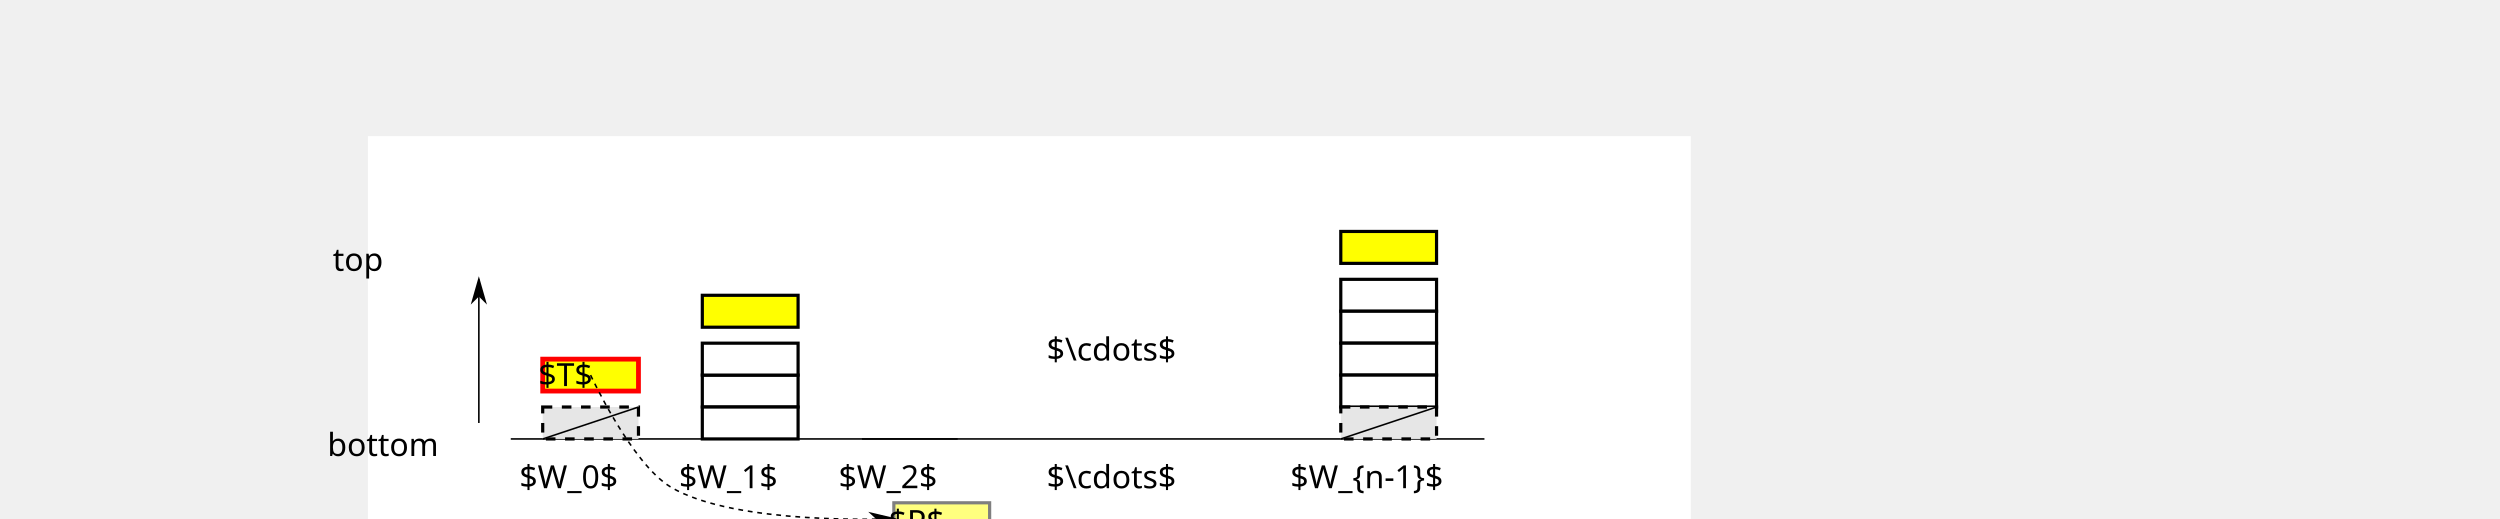
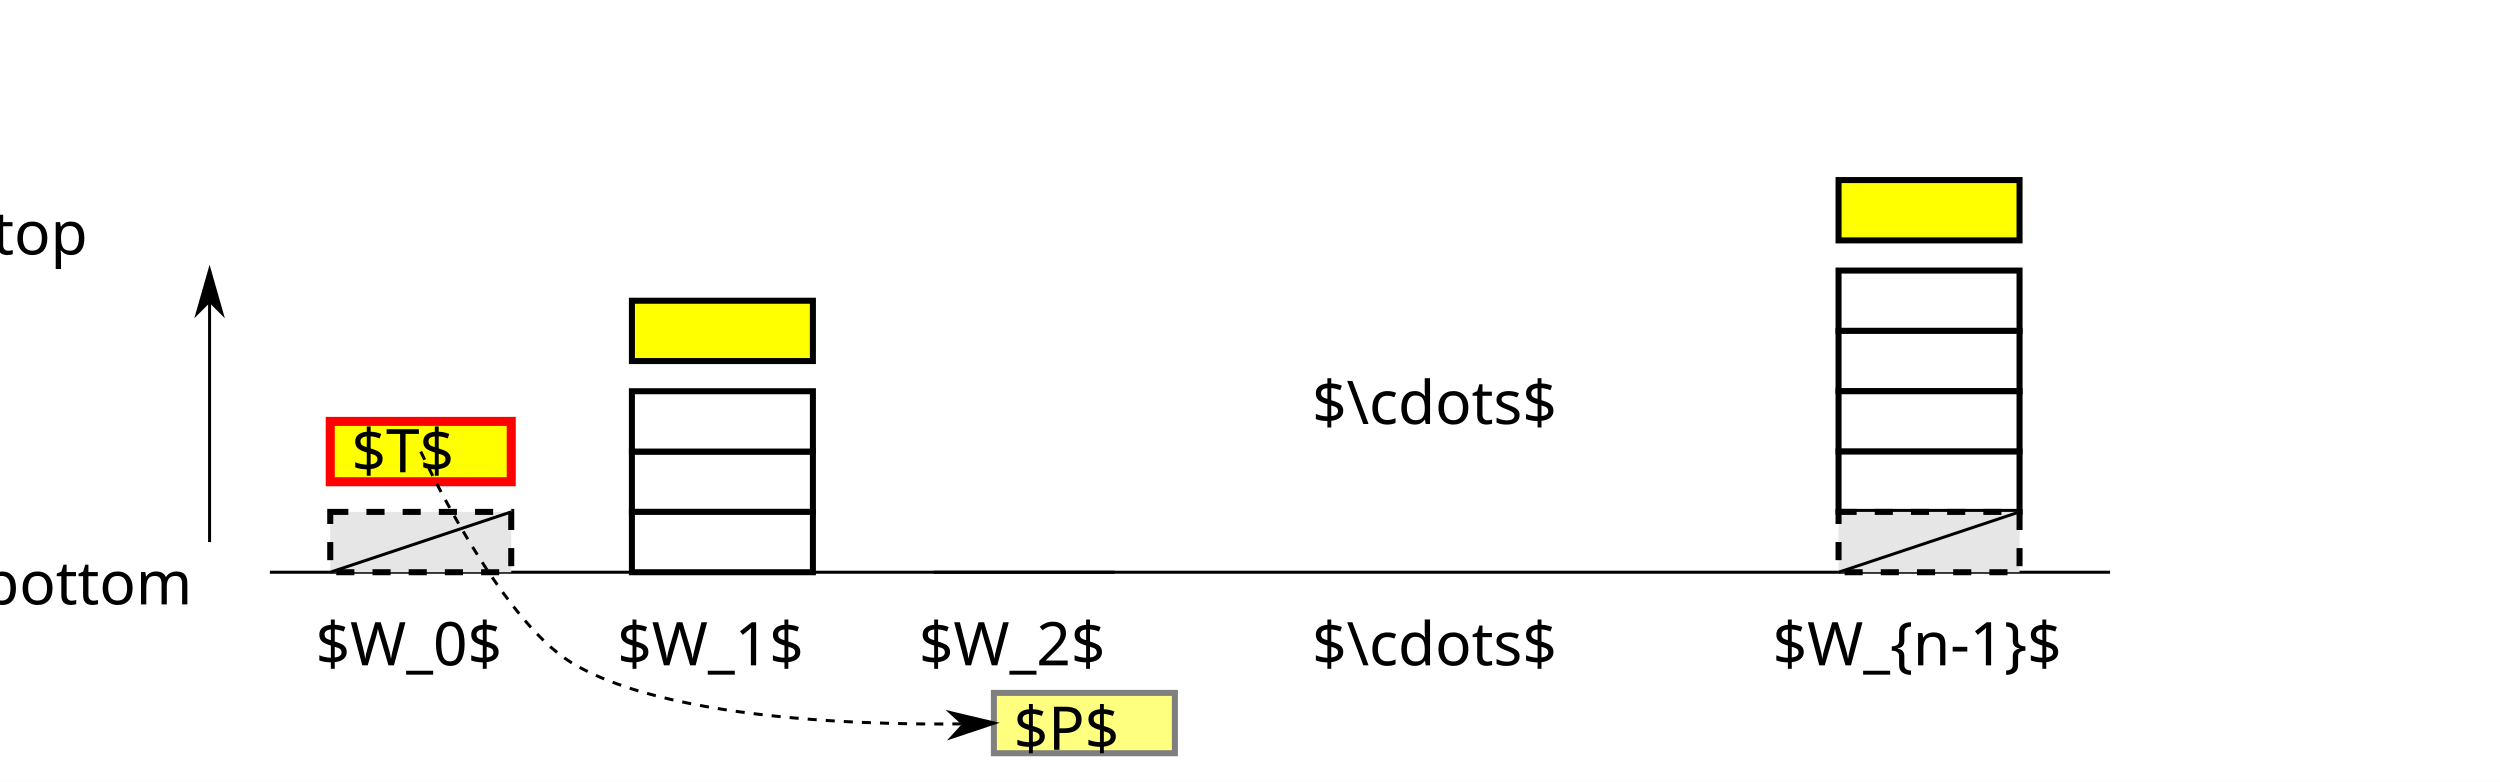
- <svg xmlns="http://www.w3.org/2000/svg" width="1253pt" height="260pt" viewBox="0.00 0.00 1253.00 260.00" id="svg2" version="1.1">
+ <svg xmlns="http://www.w3.org/2000/svg" width="662.995pt" height="207.334pt" viewBox="0 0 662.995 207.334" id="svg2" version="1.1">
  <defs id="defs410">
-     <marker orient="auto" refY="0.0" refX="0.0" id="Arrow1Mend" style="overflow:visible;">
-       <path id="path3893" d="M 0.0,0.0 L 5.0,-5.0 L -12.5,0.0 L 5.0,5.0 L 0.0,0.0 z " style="fill-rule:evenodd;stroke:#000000;stroke-width:1.0pt;" transform="scale(0.4) rotate(180) translate(10,0)" />
+     <marker orient="auto" refY="0" refX="0" id="Arrow1Mend" style="overflow:visible">
+       <path id="path3893" d="M 0,0 5,-5 -12.5,0 5,5 Z" style="fill-rule:evenodd;stroke:#000000;stroke-width:1pt" transform="matrix(-0.4,0,0,-0.4,-4,0)" />
    </marker>
-     <marker orient="auto" refY="0.0" refX="0.0" id="Arrow1Lstart" style="overflow:visible">
-       <path id="path3884" d="M 0.0,0.0 L 5.0,-5.0 L -12.5,0.0 L 5.0,5.0 L 0.0,0.0 z " style="fill-rule:evenodd;stroke:#000000;stroke-width:1.0pt" transform="scale(0.8) translate(12.5,0)" />
+     <marker orient="auto" refY="0" refX="0" id="Arrow1Lstart" style="overflow:visible">
+       <path id="path3884" d="M 0,0 5,-5 -12.5,0 5,5 Z" style="fill-rule:evenodd;stroke:#000000;stroke-width:1pt" transform="matrix(0.8,0,0,0.8,10,0)" />
    </marker>
-     <marker orient="auto" refY="0.0" refX="0.0" id="Arrow2Lstart" style="overflow:visible">
-       <path id="path3902" style="fill-rule:evenodd;stroke-width:0.625;stroke-linejoin:round" d="M 8.719,4.034 L -2.207,0.016 L 8.719,-4.002 C 6.973,-1.63 6.983,1.616 8.719,4.034 z " transform="scale(1.1) translate(1,0)" />
+     <marker orient="auto" refY="0" refX="0" id="Arrow2Lstart" style="overflow:visible">
+       <path id="path3902" style="fill-rule:evenodd;stroke-width:0.625;stroke-linejoin:round" d="M 8.719,4.034 -2.207,0.016 8.719,-4.002 c -1.745,2.372 -1.735,5.617 -6e-7,8.035 z" transform="matrix(1.1,0,0,1.1,1.1,0)" />
    </marker>
-     <marker orient="auto" refY="0.0" refX="0.0" id="Arrow1Lend" style="overflow:visible;">
-       <path id="path3947" d="M 0.0,0.0 L 5.0,-5.0 L -12.5,0.0 L 5.0,5.0 L 0.0,0.0 z " style="fill-rule:evenodd;stroke:#000000;stroke-width:1.0pt;" transform="scale(0.8) rotate(180) translate(12.5,0)" />
+     <marker orient="auto" refY="0" refX="0" id="Arrow1Lend" style="overflow:visible">
+       <path id="path3947" d="M 0,0 5,-5 -12.5,0 5,5 Z" style="fill-rule:evenodd;stroke:#000000;stroke-width:1pt" transform="matrix(-0.8,0,0,-0.8,-10,0)" />
    </marker>
  </defs>
-   <rect style="fill:#ffffff;fill-opacity:1;stroke:#ffffff;stroke-width:1.661;stroke-miterlimit:4;stroke-opacity:1;stroke-dasharray:none;stroke-dashoffset:0" id="rect3868" width="661.334" height="205.673" x="185.25" y="69.077" />
-   <path style="fill:none;stroke:#000000;stroke-width:1px;stroke-linecap:butt;stroke-linejoin:miter;stroke-opacity:1" d="m 320,275 610,0" id="path4886" transform="scale(0.8,0.8)" />
-   <rect y="180" x="272" height="16" width="48" id="rect3774" style="fill:#ffff00;fill-opacity:1;stroke:#ff0000;stroke-width:2.4;stroke-miterlimit:4;stroke-opacity:1;stroke-dasharray:none;stroke-dashoffset:0" />
-   <rect style="fill:#e6e6e6;fill-opacity:1;stroke:#000000;stroke-width:1.6;stroke-miterlimit:4;stroke-opacity:1;stroke-dasharray:4.8, 4.8;stroke-dashoffset:0" id="rect3780" width="48" height="16" x="272" y="204" />
-   <text xml:space="preserve" style="font-size:32px;font-style:normal;font-weight:normal;text-align:center;line-height:125%;letter-spacing:0px;word-spacing:0px;text-anchor:middle;fill:#000000;fill-opacity:1;stroke:none;font-family:Sans" x="297.519" y="244.692" id="text3784">
-     <tspan id="tspan3786" x="297.519" y="244.692" style="font-size:16px;text-align:center;text-anchor:middle">$W_0$</tspan>
+   <rect style="fill:#ffffff;fill-opacity:1;stroke:#ffffff;stroke-width:1.661;stroke-miterlimit:4;stroke-dasharray:none;stroke-dashoffset:0;stroke-opacity:1" id="rect3868" width="661.334" height="205.673" x="0.83" y="0.83" />
+   <path style="fill:none;stroke:#000000;stroke-width:0.8px;stroke-linecap:butt;stroke-linejoin:miter;stroke-opacity:1" d="M 71.58,151.753 H 559.58" id="path4886" />
+   <rect y="111.753" x="87.58" height="16" width="48" id="rect3774" style="fill:#ffff00;fill-opacity:1;stroke:#ff0000;stroke-width:2.4;stroke-miterlimit:4;stroke-dasharray:none;stroke-dashoffset:0;stroke-opacity:1" />
+   <rect style="fill:#e6e6e6;fill-opacity:1;stroke:#000000;stroke-width:1.6;stroke-miterlimit:4;stroke-dasharray:4.8, 4.8;stroke-dashoffset:0;stroke-opacity:1" id="rect3780" width="48" height="16" x="87.58" y="135.753" />
+   <text xml:space="preserve" style="font-style:normal;font-weight:normal;line-height:0%;font-family:sans-serif;text-align:center;letter-spacing:0px;word-spacing:0px;text-anchor:middle;fill:#000000;fill-opacity:1;stroke:none" x="113.1" y="176.446" id="text3784">
+     <tspan id="tspan3786" x="113.1" y="176.446" style="font-size:16px;line-height:1.25;font-family:sans-serif;text-align:center;text-anchor:middle">$W_0$</tspan>
  </text>
-   <rect y="148" x="352" height="16" width="48" id="rect3788" style="fill:#ffff00;fill-opacity:1;stroke:#000000;stroke-width:1.6;stroke-miterlimit:4;stroke-opacity:1;stroke-dasharray:none;stroke-dashoffset:0" />
-   <rect style="fill:#ffffff;fill-opacity:1;stroke:#000000;stroke-width:1.6;stroke-miterlimit:4;stroke-opacity:1;stroke-dasharray:none;stroke-dashoffset:0" id="rect3794" width="48" height="16" x="352" y="188" />
-   <rect y="204" x="352" height="16" width="48" id="rect3796" style="fill:#ffffff;fill-opacity:1;stroke:#000000;stroke-width:1.6;stroke-miterlimit:4;stroke-opacity:1;stroke-dasharray:none;stroke-dashoffset:0" />
-   <text id="text3798" y="244.692" x="377.519" style="font-size:32px;font-style:normal;font-weight:normal;text-align:center;line-height:125%;letter-spacing:0px;word-spacing:0px;text-anchor:middle;fill:#000000;fill-opacity:1;stroke:none;font-family:Sans" xml:space="preserve">
-     <tspan style="font-size:16px;text-align:center;text-anchor:middle" y="244.692" x="377.519" id="tspan3800">$W_1$</tspan>
+   <rect y="79.753" x="167.58" height="16" width="48" id="rect3788" style="fill:#ffff00;fill-opacity:1;stroke:#000000;stroke-width:1.6;stroke-miterlimit:4;stroke-dasharray:none;stroke-dashoffset:0;stroke-opacity:1" />
+   <rect style="fill:#ffffff;fill-opacity:1;stroke:#000000;stroke-width:1.6;stroke-miterlimit:4;stroke-dasharray:none;stroke-dashoffset:0;stroke-opacity:1" id="rect3794" width="48" height="16" x="167.58" y="119.753" />
+   <rect y="135.753" x="167.58" height="16" width="48" id="rect3796" style="fill:#ffffff;fill-opacity:1;stroke:#000000;stroke-width:1.6;stroke-miterlimit:4;stroke-dasharray:none;stroke-dashoffset:0;stroke-opacity:1" />
+   <text id="text3798" y="176.446" x="193.1" style="font-style:normal;font-weight:normal;line-height:0%;font-family:sans-serif;text-align:center;letter-spacing:0px;word-spacing:0px;text-anchor:middle;fill:#000000;fill-opacity:1;stroke:none" xml:space="preserve">
+     <tspan style="font-size:16px;line-height:1.25;font-family:sans-serif;text-align:center;text-anchor:middle" y="176.446" x="193.1" id="tspan3800">$W_1$</tspan>
  </text>
-   <text id="text3812" y="244.692" x="457.519" style="font-size:32px;font-style:normal;font-weight:normal;text-align:center;line-height:125%;letter-spacing:0px;word-spacing:0px;text-anchor:middle;fill:#000000;fill-opacity:1;stroke:none;font-family:Sans" xml:space="preserve">
-     <tspan style="font-size:16px;text-align:center;text-anchor:middle" y="244.692" x="457.519" id="tspan3814">$W_2$</tspan>
+   <text id="text3812" y="176.446" x="273.1" style="font-style:normal;font-weight:normal;line-height:0%;font-family:sans-serif;text-align:center;letter-spacing:0px;word-spacing:0px;text-anchor:middle;fill:#000000;fill-opacity:1;stroke:none" xml:space="preserve">
+     <tspan style="font-size:16px;line-height:1.25;font-family:sans-serif;text-align:center;text-anchor:middle" y="176.446" x="273.1" id="tspan3814">$W_2$</tspan>
  </text>
-   <rect style="fill:#ffff00;fill-opacity:1;stroke:#000000;stroke-width:1.6;stroke-miterlimit:4;stroke-opacity:1;stroke-dasharray:none;stroke-dashoffset:0" id="rect3844" width="48" height="16" x="672" y="116" />
-   <rect y="140" x="672" height="16" width="48" id="rect3846" style="fill:#ffffff;fill-opacity:1;stroke:#000000;stroke-width:1.6;stroke-miterlimit:4;stroke-opacity:1;stroke-dasharray:none;stroke-dashoffset:0" />
-   <rect style="fill:#ffffff;fill-opacity:1;stroke:#000000;stroke-width:1.6;stroke-miterlimit:4;stroke-opacity:1;stroke-dasharray:none;stroke-dashoffset:0" id="rect3848" width="48" height="16" x="672" y="156" />
-   <rect y="172" x="672" height="16" width="48" id="rect3850" style="fill:#ffffff;fill-opacity:1;stroke:#000000;stroke-width:1.6;stroke-miterlimit:4;stroke-opacity:1;stroke-dasharray:none;stroke-dashoffset:0" />
-   <rect style="fill:#ffffff;fill-opacity:1;stroke:#000000;stroke-width:1.6;stroke-miterlimit:4;stroke-opacity:1;stroke-dasharray:none;stroke-dashoffset:0" id="rect3852" width="48" height="16" x="672" y="188" />
-   <text xml:space="preserve" style="font-size:32px;font-style:normal;font-weight:normal;text-align:center;line-height:125%;letter-spacing:0px;word-spacing:0px;text-anchor:middle;fill:#000000;fill-opacity:1;stroke:none;font-family:Sans" x="697.519" y="244.692" id="text3854">
-     <tspan id="tspan3856" x="697.519" y="244.692" style="font-size:16px;text-align:center;text-anchor:middle">$W_{n-1}$</tspan>
+   <rect style="fill:#ffff00;fill-opacity:1;stroke:#000000;stroke-width:1.6;stroke-miterlimit:4;stroke-dasharray:none;stroke-dashoffset:0;stroke-opacity:1" id="rect3844" width="48" height="16" x="487.58" y="47.753" />
+   <rect y="71.753" x="487.58" height="16" width="48" id="rect3846" style="fill:#ffffff;fill-opacity:1;stroke:#000000;stroke-width:1.6;stroke-miterlimit:4;stroke-dasharray:none;stroke-dashoffset:0;stroke-opacity:1" />
+   <rect style="fill:#ffffff;fill-opacity:1;stroke:#000000;stroke-width:1.6;stroke-miterlimit:4;stroke-dasharray:none;stroke-dashoffset:0;stroke-opacity:1" id="rect3848" width="48" height="16" x="487.58" y="87.753" />
+   <rect y="103.753" x="487.58" height="16" width="48" id="rect3850" style="fill:#ffffff;fill-opacity:1;stroke:#000000;stroke-width:1.6;stroke-miterlimit:4;stroke-dasharray:none;stroke-dashoffset:0;stroke-opacity:1" />
+   <rect style="fill:#ffffff;fill-opacity:1;stroke:#000000;stroke-width:1.6;stroke-miterlimit:4;stroke-dasharray:none;stroke-dashoffset:0;stroke-opacity:1" id="rect3852" width="48" height="16" x="487.58" y="119.753" />
+   <text xml:space="preserve" style="font-style:normal;font-weight:normal;line-height:0%;font-family:sans-serif;text-align:center;letter-spacing:0px;word-spacing:0px;text-anchor:middle;fill:#000000;fill-opacity:1;stroke:none" x="513.1" y="176.446" id="text3854">
+     <tspan id="tspan3856" x="513.1" y="176.446" style="font-size:16px;line-height:1.25;font-family:sans-serif;text-align:center;text-anchor:middle">$W_{n-1}$</tspan>
  </text>
-   <text id="text3858" y="244.692" x="569.519" style="font-size:32px;font-style:normal;font-weight:normal;text-align:center;line-height:125%;letter-spacing:0px;word-spacing:0px;text-anchor:middle;fill:#000000;fill-opacity:1;stroke:none;font-family:Sans" xml:space="preserve">
-     <tspan style="font-size:16px;text-align:center;text-anchor:middle" y="244.692" x="569.519" id="tspan3860">$\cdots$</tspan>
+   <text id="text3858" y="176.446" x="385.1" style="font-style:normal;font-weight:normal;line-height:0%;font-family:sans-serif;text-align:center;letter-spacing:0px;word-spacing:0px;text-anchor:middle;fill:#000000;fill-opacity:1;stroke:none" xml:space="preserve">
+     <tspan style="font-size:16px;line-height:1.25;font-family:sans-serif;text-align:center;text-anchor:middle" y="176.446" x="385.1" id="tspan3860">$\cdots$</tspan>
  </text>
-   <text xml:space="preserve" style="font-size:32px;font-style:normal;font-weight:normal;text-align:center;line-height:125%;letter-spacing:0px;word-spacing:0px;text-anchor:middle;fill:#000000;fill-opacity:1;stroke:none;font-family:Sans" x="569.519" y="180.692" id="text3862">
-     <tspan id="tspan3864" x="569.519" y="180.692" style="font-size:16px;text-align:center;text-anchor:middle">$\cdots$</tspan>
+   <text xml:space="preserve" style="font-style:normal;font-weight:normal;line-height:0%;font-family:sans-serif;text-align:center;letter-spacing:0px;word-spacing:0px;text-anchor:middle;fill:#000000;fill-opacity:1;stroke:none" x="385.1" y="112.446" id="text3862">
+     <tspan id="tspan3864" x="385.1" y="112.446" style="font-size:16px;line-height:1.25;font-family:sans-serif;text-align:center;text-anchor:middle">$\cdots$</tspan>
  </text>
-   <text xml:space="preserve" style="font-size:32px;font-style:normal;font-weight:normal;text-align:end;line-height:125%;letter-spacing:0px;word-spacing:0px;text-anchor:end;fill:#000000;fill-opacity:1;stroke:none;font-family:Sans" x="217.036" y="135.739" id="text3870">
-     <tspan id="tspan3872" x="217.036" y="135.739" style="font-size:16px;text-align:end;text-anchor:end">top</tspan>
+   <text xml:space="preserve" style="font-style:normal;font-weight:normal;line-height:0%;font-family:sans-serif;text-align:end;letter-spacing:0px;word-spacing:0px;text-anchor:end;fill:#000000;fill-opacity:1;stroke:none" x="32.616" y="67.492" id="text3870">
+     <tspan id="tspan3872" x="32.616" y="67.492" style="font-size:16px;line-height:1.25;font-family:sans-serif;text-align:end;text-anchor:end">top</tspan>
  </text>
-   <text id="text3874" y="228.539" x="244.77" style="font-size:32px;font-style:normal;font-weight:normal;text-align:end;line-height:125%;letter-spacing:0px;word-spacing:0px;text-anchor:end;fill:#000000;fill-opacity:1;stroke:none;font-family:Sans" xml:space="preserve">
-     <tspan y="228.539" x="244.77" id="tspan3876" style="font-size:16px;text-align:end;text-anchor:end">bottom</tspan>
+   <text id="text3874" y="160.292" x="60.35" style="font-style:normal;font-weight:normal;line-height:0%;font-family:sans-serif;text-align:end;letter-spacing:0px;word-spacing:0px;text-anchor:end;fill:#000000;fill-opacity:1;stroke:none" xml:space="preserve">
+     <tspan y="160.292" x="60.35" id="tspan3876" style="font-size:16px;line-height:1.25;font-family:sans-serif;text-align:end;text-anchor:end">bottom</tspan>
  </text>
-   <path style="fill:none;stroke:#000000;stroke-width:1px;stroke-linecap:butt;stroke-linejoin:miter;stroke-opacity:1;marker-start:url(#Arrow1Lstart);marker-end:none" d="m 300,175 0,90" id="path3878" transform="scale(0.8,0.8)" />
-   <rect style="fill:#e6e6e6;fill-opacity:1;stroke:#000000;stroke-width:1.6;stroke-miterlimit:4;stroke-opacity:1;stroke-dasharray:4.8, 4.8;stroke-dashoffset:0" id="rect4884" width="48" height="16" x="672" y="204" />
-   <path style="fill:none;stroke:#000000;stroke-width:1px;stroke-linecap:butt;stroke-linejoin:miter;stroke-opacity:1" d="m 540,275 60,0" id="path3866" transform="scale(0.8,0.8)" />
-   <rect y="172" x="352" height="16" width="48" id="rect5300" style="fill:#ffffff;fill-opacity:1;stroke:#000000;stroke-width:1.6;stroke-miterlimit:4;stroke-opacity:1;stroke-dasharray:none;stroke-dashoffset:0" />
-   <rect y="252" x="448" height="16" width="48" id="rect6722" style="fill:#ffff00;fill-opacity:1;stroke:#000000;stroke-width:1.6;stroke-miterlimit:4;stroke-opacity:1;stroke-dasharray:none;stroke-dashoffset:0;opacity:0.5" />
-   <path style="fill:none;stroke:#000000;stroke-width:1px;stroke-linecap:butt;stroke-linejoin:miter;stroke-opacity:1" d="m 340,275 60,-20" id="path7256" transform="scale(0.8,0.8)" />
-   <path id="path3027" d="m 672,220 48,-16" style="fill:none;stroke:#000000;stroke-width:0.8px;stroke-linecap:butt;stroke-linejoin:miter;stroke-opacity:1" />
-   <path style="fill:none;stroke:#000000;stroke-width:1;stroke-linecap:butt;stroke-linejoin:miter;stroke-opacity:1;stroke-miterlimit:4;stroke-dasharray:3, 3;stroke-dashoffset:0;marker-end:url(#Arrow1Lend)" d="m 370,235 c 0,0 25.498,55.105 50,70 40.281,24.488 140,20 140,20" id="path11988" transform="scale(0.8,0.8)" />
-   <text id="text4272" y="193.492" x="295.919" style="font-size:32px;font-style:normal;font-weight:normal;text-align:center;line-height:125%;letter-spacing:0px;word-spacing:0px;text-anchor:middle;fill:#000000;fill-opacity:1;stroke:none;font-family:Sans" xml:space="preserve">
-     <tspan style="font-size:16px;text-align:center;text-anchor:middle" y="193.492" x="295.919" id="tspan4274">$T$</tspan>
+   <path style="fill:none;stroke:#000000;stroke-width:0.8px;stroke-linecap:butt;stroke-linejoin:miter;stroke-opacity:1;marker-start:url(#Arrow1Lstart);marker-end:none" d="m 55.58,71.753 v 72" id="path3878" />
+   <rect style="fill:#e6e6e6;fill-opacity:1;stroke:#000000;stroke-width:1.6;stroke-miterlimit:4;stroke-dasharray:4.8, 4.8;stroke-dashoffset:0;stroke-opacity:1" id="rect4884" width="48" height="16" x="487.58" y="135.753" />
+   <path style="fill:none;stroke:#000000;stroke-width:0.8px;stroke-linecap:butt;stroke-linejoin:miter;stroke-opacity:1" d="m 247.58,151.753 h 48" id="path3866" />
+   <rect y="103.753" x="167.58" height="16" width="48" id="rect5300" style="fill:#ffffff;fill-opacity:1;stroke:#000000;stroke-width:1.6;stroke-miterlimit:4;stroke-dasharray:none;stroke-dashoffset:0;stroke-opacity:1" />
+   <rect y="183.753" x="263.58" height="16" width="48" id="rect6722" style="opacity:0.5;fill:#ffff00;fill-opacity:1;stroke:#000000;stroke-width:1.6;stroke-miterlimit:4;stroke-dasharray:none;stroke-dashoffset:0;stroke-opacity:1" />
+   <path style="fill:none;stroke:#000000;stroke-width:0.8px;stroke-linecap:butt;stroke-linejoin:miter;stroke-opacity:1" d="m 87.58,151.753 48,-16" id="path7256" />
+   <path id="path3027" d="m 487.58,151.753 48,-16" style="fill:none;stroke:#000000;stroke-width:0.8px;stroke-linecap:butt;stroke-linejoin:miter;stroke-opacity:1" />
+   <path style="fill:none;stroke:#000000;stroke-width:0.8;stroke-linecap:butt;stroke-linejoin:miter;stroke-miterlimit:4;stroke-dasharray:2.4, 2.4;stroke-dashoffset:0;stroke-opacity:1;marker-end:url(#Arrow1Lend)" d="m 111.58,119.753 c 0,0 20.398,44.084 40,56 32.225,19.59 112,16 112,16" id="path11988" />
+   <text id="text4272" y="125.246" x="111.5" style="font-style:normal;font-weight:normal;line-height:0%;font-family:sans-serif;text-align:center;letter-spacing:0px;word-spacing:0px;text-anchor:middle;fill:#000000;fill-opacity:1;stroke:none" xml:space="preserve">
+     <tspan style="font-size:16px;line-height:1.25;font-family:sans-serif;text-align:center;text-anchor:middle" y="125.246" x="111.5" id="tspan4274">$T$</tspan>
  </text>
-   <text xml:space="preserve" style="font-size:32px;font-style:normal;font-weight:normal;text-align:center;line-height:125%;letter-spacing:0px;word-spacing:0px;text-anchor:middle;fill:#000000;fill-opacity:1;stroke:none;font-family:Sans" x="471.919" y="267.092" id="text4276">
-     <tspan id="tspan4278" x="471.919" y="267.092" style="font-size:16px;text-align:center;text-anchor:middle">$P$</tspan>
+   <text xml:space="preserve" style="font-style:normal;font-weight:normal;line-height:0%;font-family:sans-serif;text-align:center;letter-spacing:0px;word-spacing:0px;text-anchor:middle;fill:#000000;fill-opacity:1;stroke:none" x="287.5" y="198.846" id="text4276">
+     <tspan id="tspan4278" x="287.5" y="198.846" style="font-size:16px;line-height:1.25;font-family:sans-serif;text-align:center;text-anchor:middle">$P$</tspan>
  </text>
</svg>
